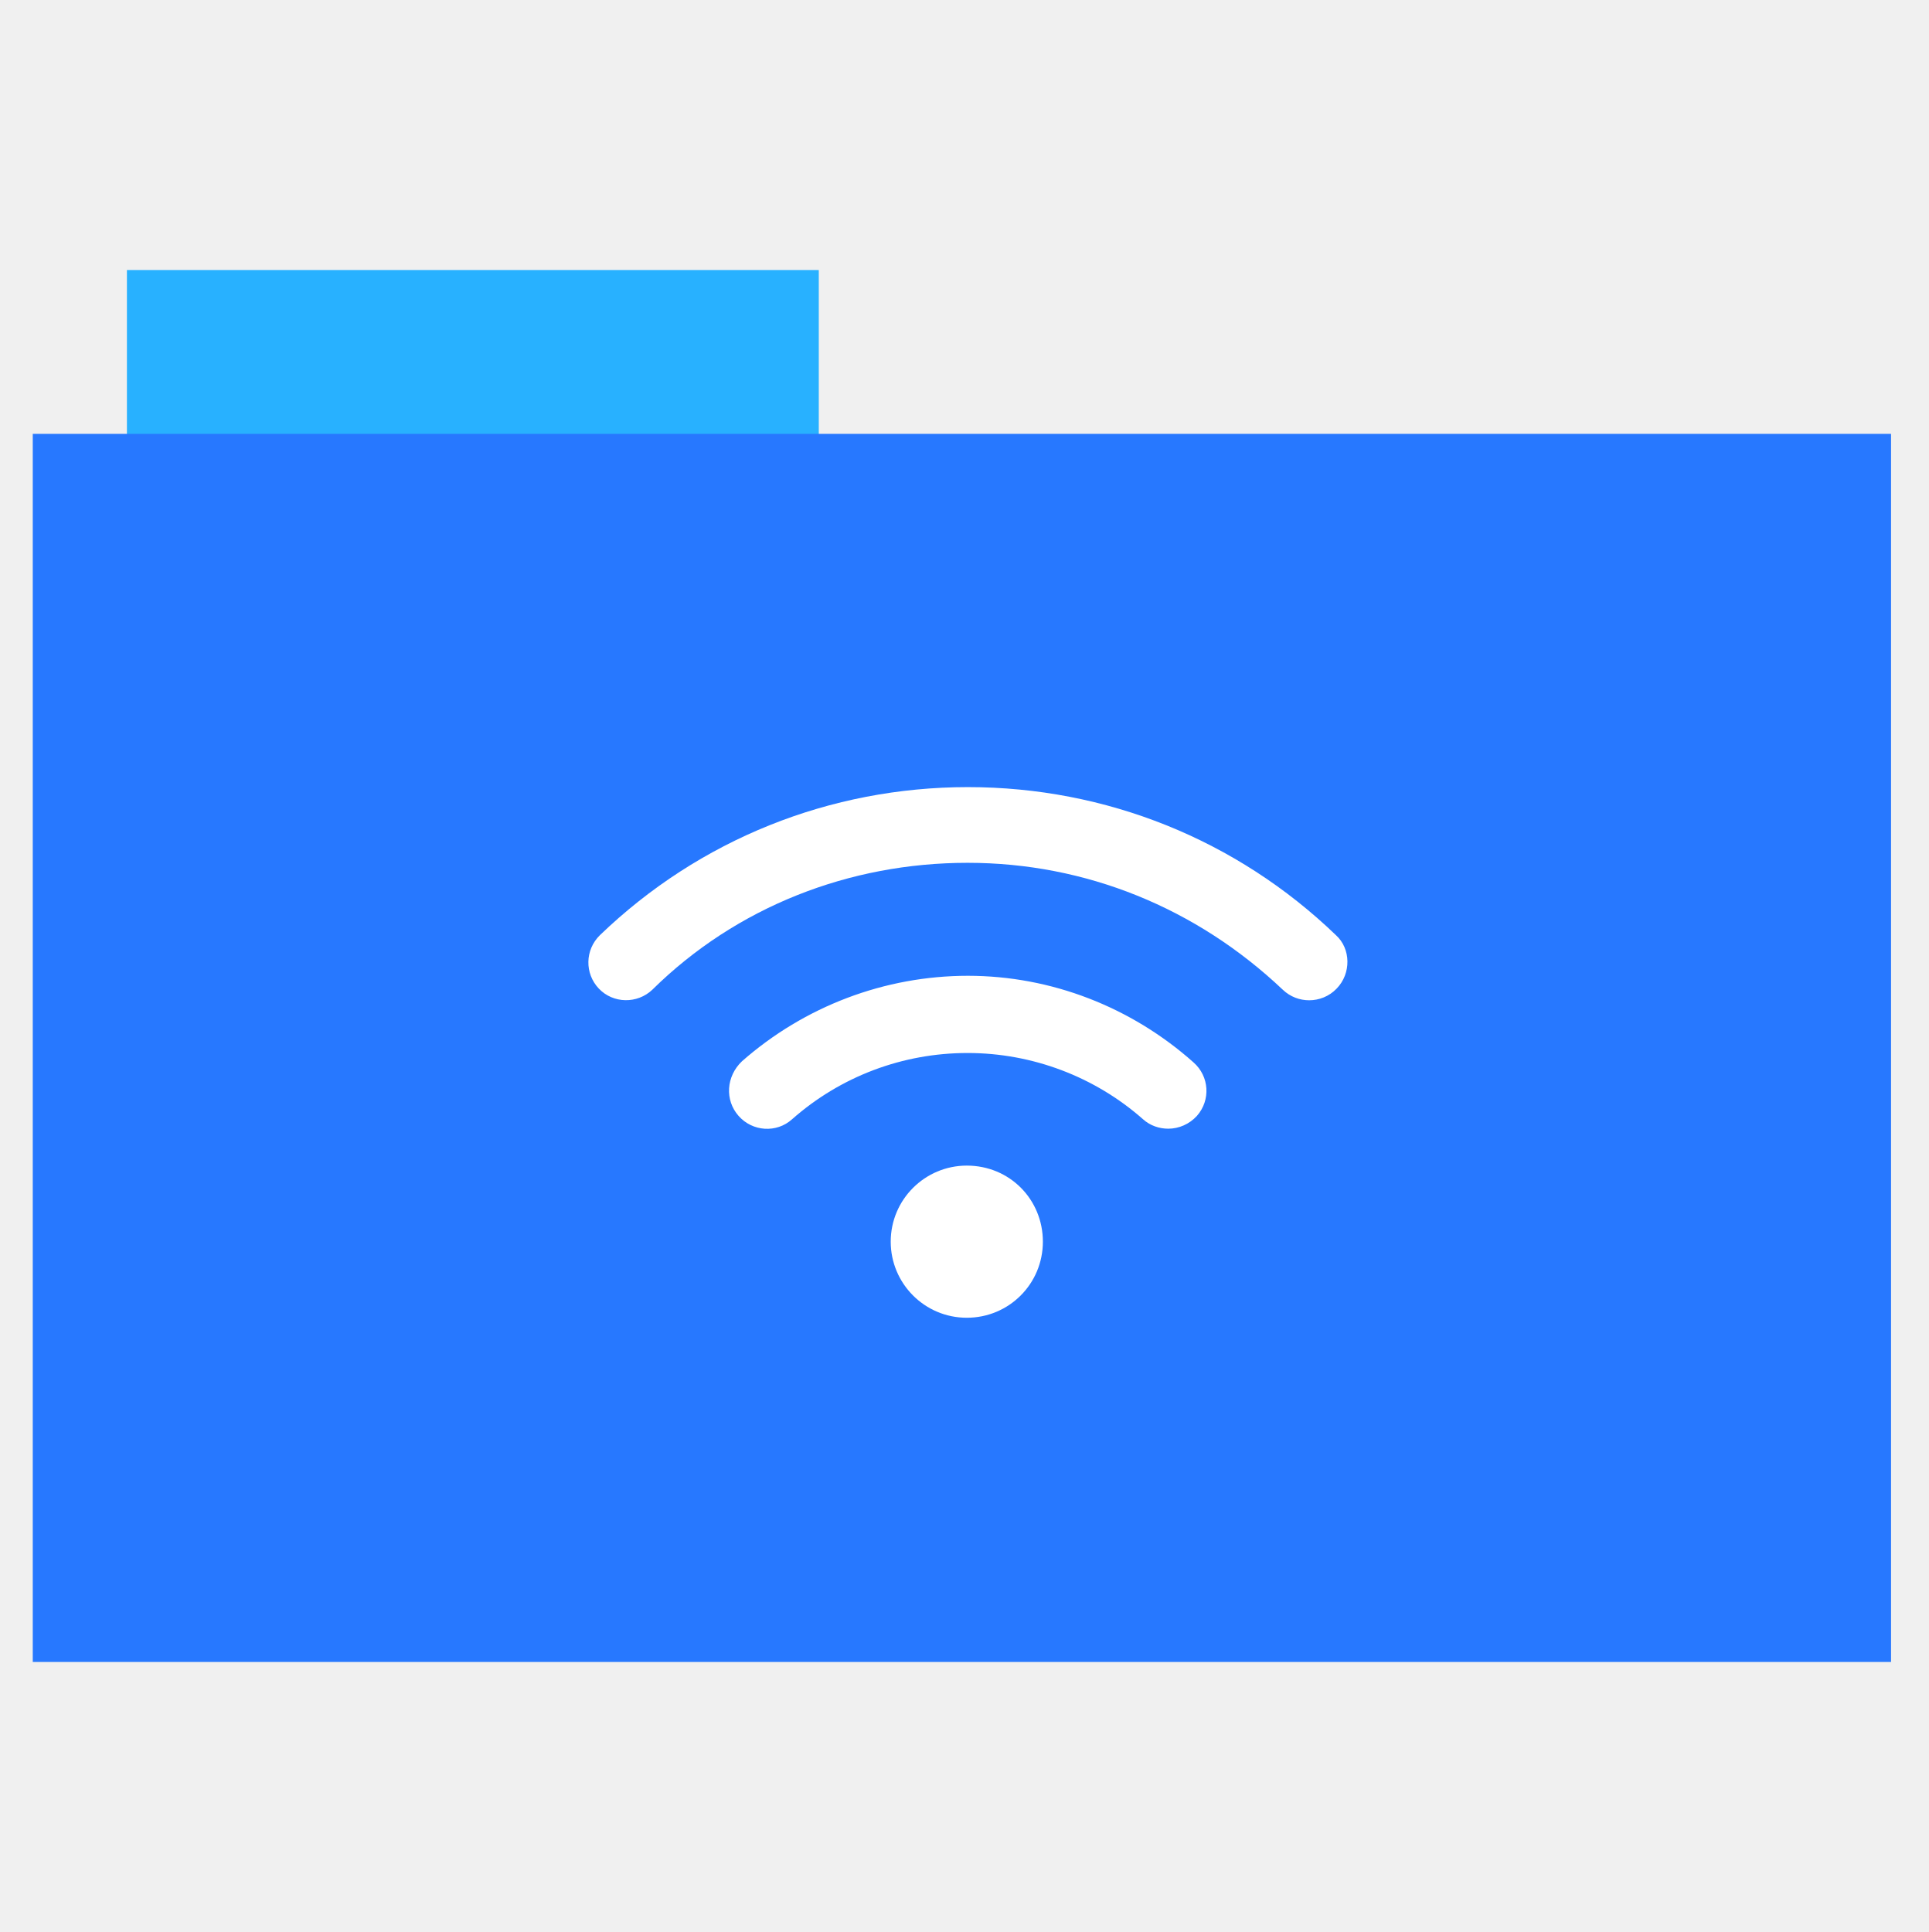
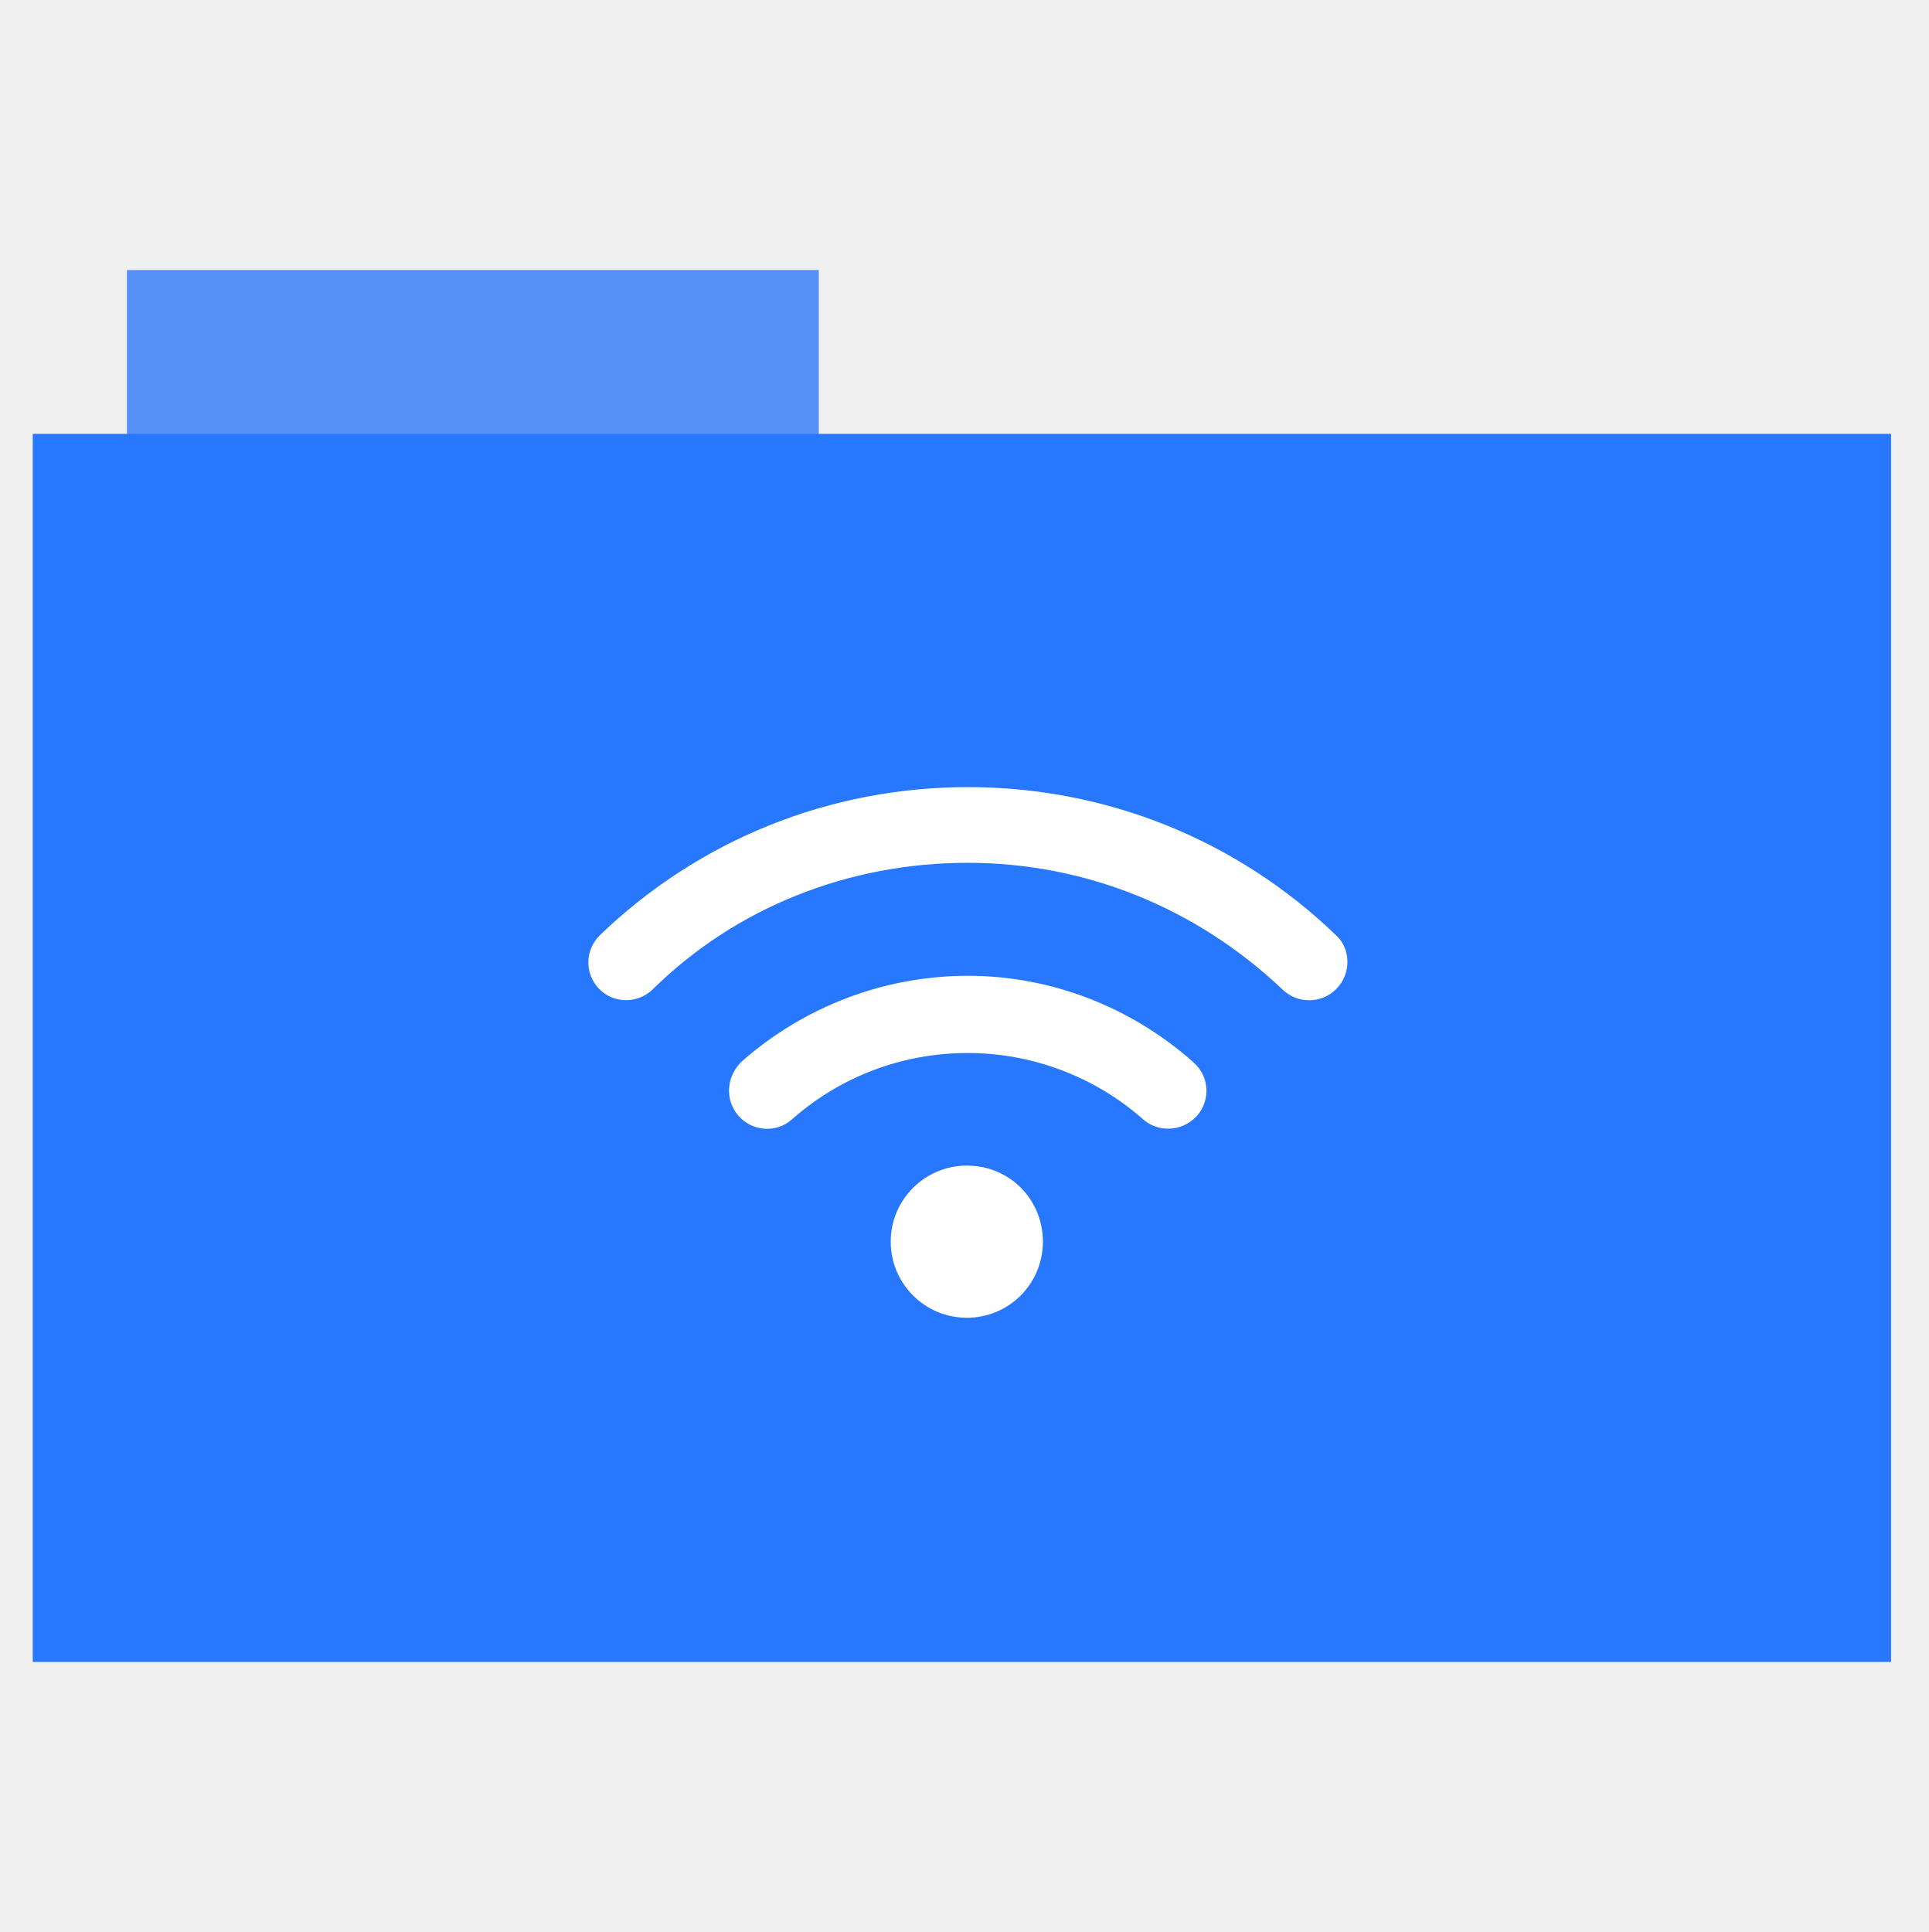
<svg xmlns="http://www.w3.org/2000/svg" version="1.1" id="Calque_1" x="0px" y="0px" viewBox="0 0 512 513" style="enable-background:new 0 0 512 513;" xml:space="preserve">
  <style type="text/css">
- 	.st0{fill:#28b1ff;}
+ 	.st0{fill:#5591f6;}
	.st1{fill:#2778ff;}
	.st2{fill:#FFFFFF;}
</style>
  <rect x="33.7" y="71.7" class="st0" width="183.7" height="44.6" />
  <rect x="8.7" y="115.2" class="st1" width="493.4" height="326.1" />
  <path class="st2" d="M256.7,309.5c-11.1,0-20.2,9-20.2,20.2c0,11.1,9,20.2,20.2,20.2s20.2-9,20.2-20.2  C276.9,318.5,268.1,309.5,256.7,309.5z M257,259.1c-22.1,0-43.4,8.1-60,22.7c-4.2,4-4.6,10.3-0.9,14.5c3.7,4.2,10.1,4.6,14.2,0.9  c12.9-11.4,29.4-17.6,46.6-17.6s33.8,6.3,46.6,17.6c1.9,1.7,4.3,2.5,6.7,2.5c2.8,0,5.6-1.2,7.6-3.4c3.7-4.2,3.3-10.5-0.9-14.2  C300.4,267.4,279.1,259.1,257,259.1z M354.7,248.3C328.3,222.9,293.6,209,257,209s-71.3,13.9-97.7,39.3c-4,3.9-4.1,10.2-0.3,14.2  c3.8,4,10.2,4.1,14.2,0.3c22.3-22,52.3-33.7,83.7-33.7s60.8,12,83.7,33.7c2,1.9,4.5,2.8,7,2.8c2.6,0,5.3-1,7.3-3.1  C358.8,258.5,358.7,251.9,354.7,248.3z" />
</svg>
